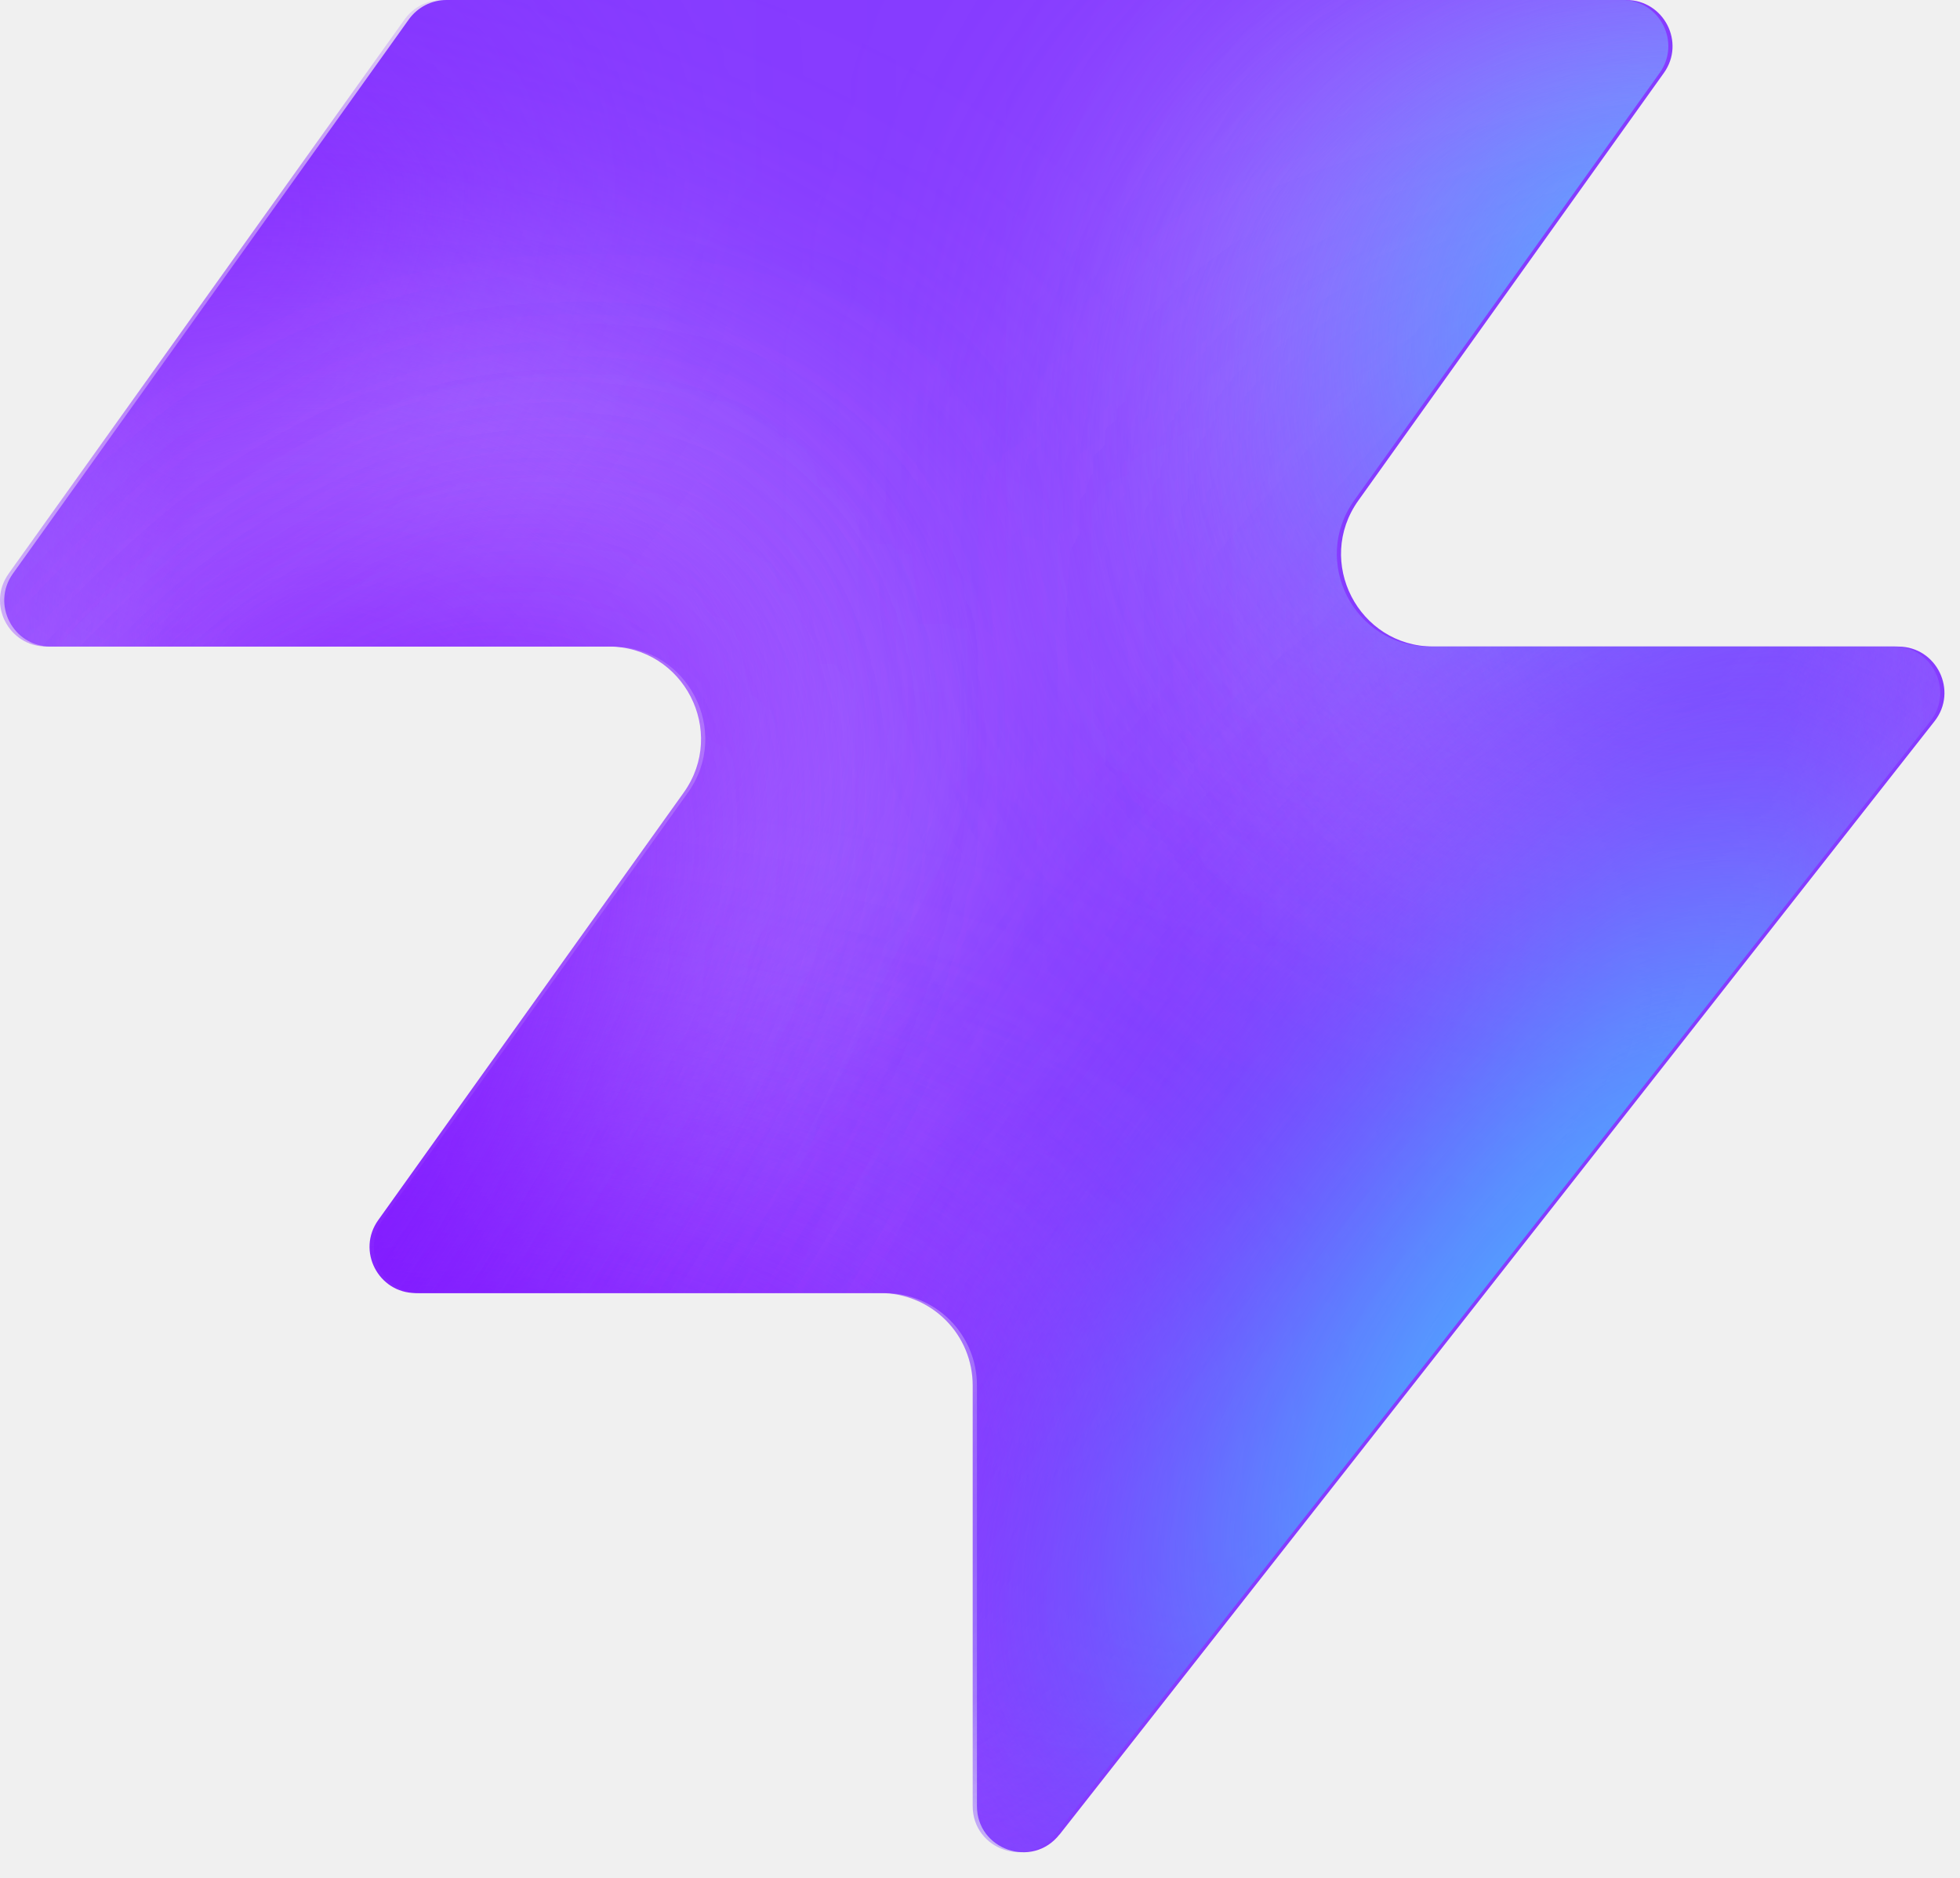
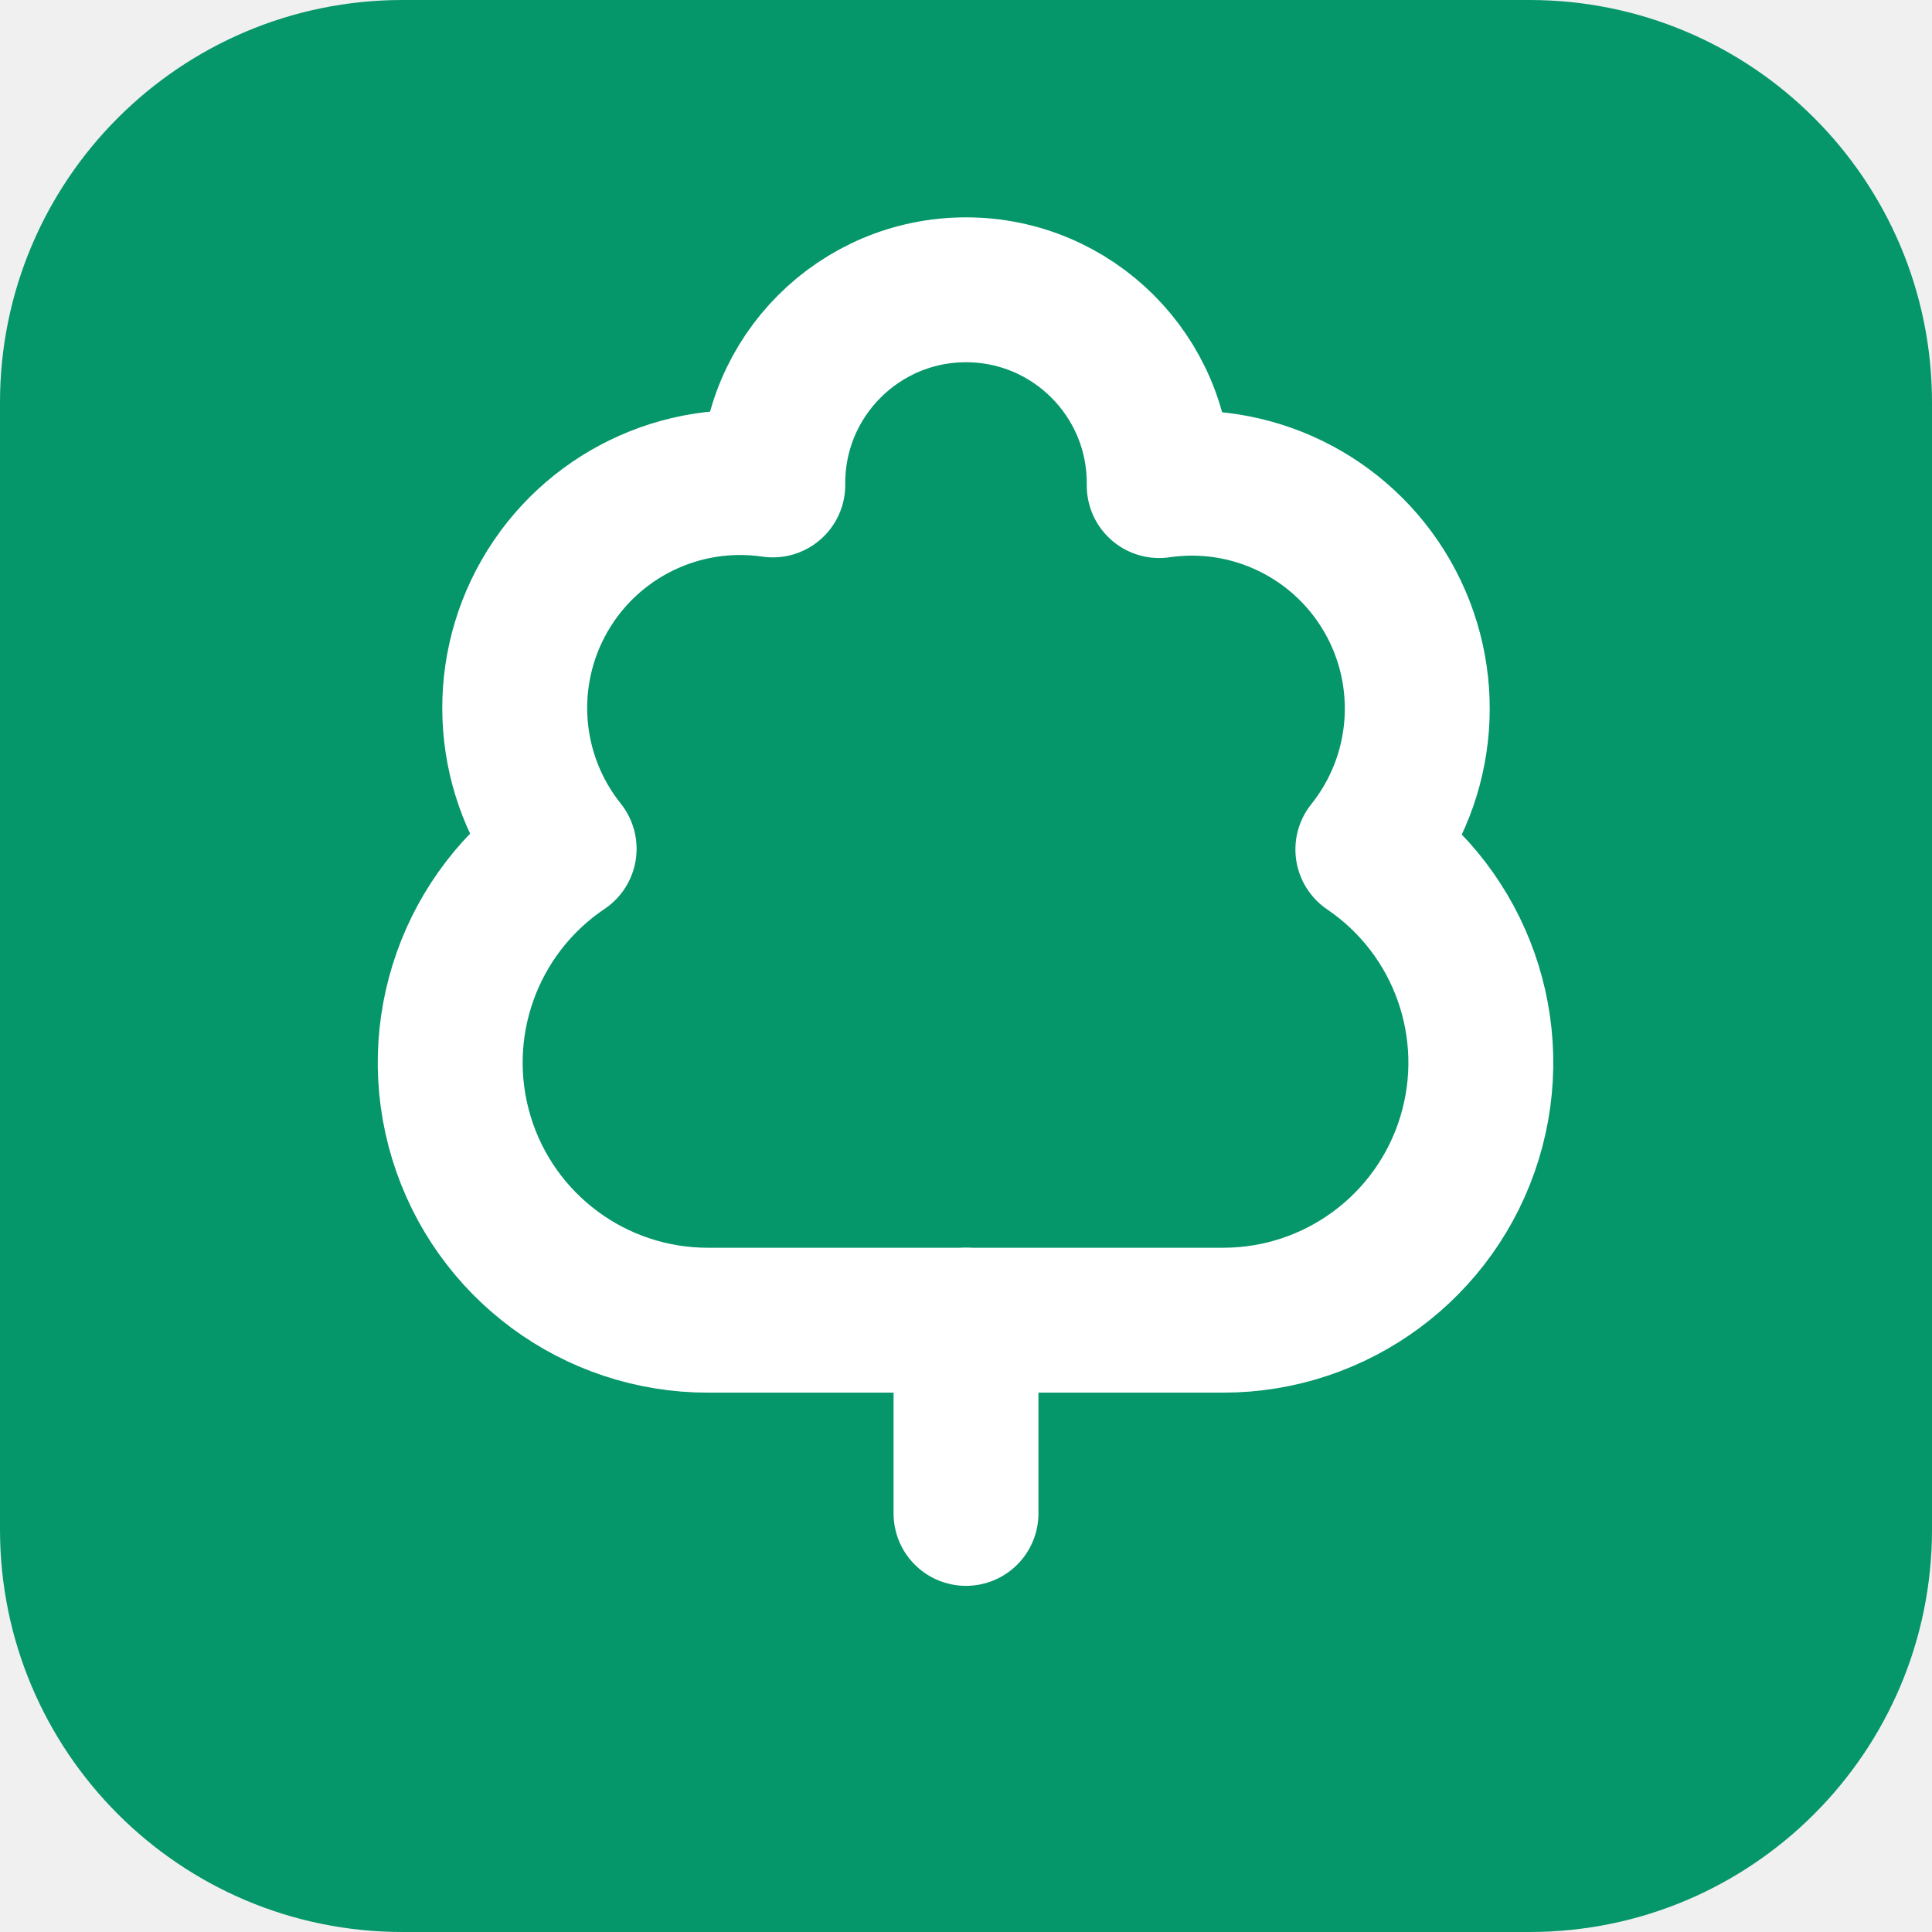
- <svg xmlns="http://www.w3.org/2000/svg" width="48" height="46" fill="none" viewBox="0 0 48 46">
-   <path fill="#863bff" d="M25.946 44.938c-.664.845-2.021.375-2.021-.698V33.937a2.26 2.26 0 0 0-2.262-2.262H10.287c-.92 0-1.456-1.04-.92-1.788l7.48-10.471c1.07-1.497 0-3.578-1.842-3.578H1.237c-.92 0-1.456-1.04-.92-1.788L10.013.474c.214-.297.556-.474.92-.474h28.894c.92 0 1.456 1.04.92 1.788l-7.48 10.471c-1.07 1.498 0 3.579 1.842 3.579h11.377c.943 0 1.473 1.088.89 1.83L25.947 44.94z" style="fill:#863bff;fill:color(display-p3 .525 .23 1);fill-opacity:1" />
-   <mask id="a" width="48" height="46" x="0" y="0" maskUnits="userSpaceOnUse" style="mask-type:alpha">
-     <path fill="#000" d="M25.842 44.938c-.664.844-2.021.375-2.021-.698V33.937a2.26 2.26 0 0 0-2.262-2.262H10.183c-.92 0-1.456-1.04-.92-1.788l7.48-10.471c1.07-1.498 0-3.579-1.842-3.579H1.133c-.92 0-1.456-1.04-.92-1.787L9.91.473c.214-.297.556-.474.92-.474h28.894c.92 0 1.456 1.04.92 1.788l-7.48 10.471c-1.07 1.498 0 3.578 1.842 3.578h11.377c.943 0 1.473 1.088.89 1.832L25.843 44.94z" style="fill:#000;fill-opacity:1" />
-   </mask>
-   <g mask="url(#a)">
-     <g filter="url(#b)">
-       <ellipse cx="5.508" cy="14.704" fill="#ede6ff" rx="5.508" ry="14.704" style="fill:#ede6ff;fill:color(display-p3 .927 .903 1);fill-opacity:1" transform="matrix(.00324 1 1 -.00324 -4.47 31.516)" />
-     </g>
-     <g filter="url(#c)">
-       <ellipse cx="10.399" cy="29.851" fill="#ede6ff" rx="10.399" ry="29.851" style="fill:#ede6ff;fill:color(display-p3 .927 .903 1);fill-opacity:1" transform="matrix(.00324 1 1 -.00324 -39.328 7.883)" />
-     </g>
-     <g filter="url(#d)">
-       <ellipse cx="5.508" cy="30.487" fill="#7e14ff" rx="5.508" ry="30.487" style="fill:#7e14ff;fill:color(display-p3 .492 .077 1);fill-opacity:1" transform="rotate(89.814 -25.913 -14.639)scale(1 -1)" />
-     </g>
-     <g filter="url(#e)">
-       <ellipse cx="5.508" cy="30.599" fill="#7e14ff" rx="5.508" ry="30.599" style="fill:#7e14ff;fill:color(display-p3 .492 .077 1);fill-opacity:1" transform="rotate(89.814 -32.644 -3.334)scale(1 -1)" />
-     </g>
-     <g filter="url(#f)">
-       <ellipse cx="5.508" cy="30.599" fill="#7e14ff" rx="5.508" ry="30.599" style="fill:#7e14ff;fill:color(display-p3 .492 .077 1);fill-opacity:1" transform="matrix(.00324 1 1 -.00324 -34.34 30.47)" />
-     </g>
-     <g filter="url(#g)">
-       <ellipse cx="14.072" cy="22.078" fill="#ede6ff" rx="14.072" ry="22.078" style="fill:#ede6ff;fill:color(display-p3 .927 .903 1);fill-opacity:1" transform="rotate(93.35 24.506 48.493)scale(-1 1)" />
-     </g>
-     <g filter="url(#h)">
-       <ellipse cx="3.47" cy="21.501" fill="#7e14ff" rx="3.47" ry="21.501" style="fill:#7e14ff;fill:color(display-p3 .492 .077 1);fill-opacity:1" transform="rotate(89.009 28.708 47.59)scale(-1 1)" />
-     </g>
-     <g filter="url(#i)">
-       <ellipse cx="3.47" cy="21.501" fill="#7e14ff" rx="3.47" ry="21.501" style="fill:#7e14ff;fill:color(display-p3 .492 .077 1);fill-opacity:1" transform="rotate(89.009 28.708 47.59)scale(-1 1)" />
-     </g>
-     <g filter="url(#j)">
-       <ellipse cx=".387" cy="8.972" fill="#7e14ff" rx="4.407" ry="29.108" style="fill:#7e14ff;fill:color(display-p3 .492 .077 1);fill-opacity:1" transform="rotate(39.51 .387 8.972)" />
-     </g>
-     <g filter="url(#k)">
-       <ellipse cx="47.523" cy="-6.092" fill="#7e14ff" rx="4.407" ry="29.108" style="fill:#7e14ff;fill:color(display-p3 .492 .077 1);fill-opacity:1" transform="rotate(37.892 47.523 -6.092)" />
-     </g>
-     <g filter="url(#l)">
-       <ellipse cx="41.412" cy="6.333" fill="#47bfff" rx="5.971" ry="9.665" style="fill:#47bfff;fill:color(display-p3 .28 .748 1);fill-opacity:1" transform="rotate(37.892 41.412 6.333)" />
-     </g>
-     <g filter="url(#m)">
-       <ellipse cx="-1.879" cy="38.332" fill="#7e14ff" rx="4.407" ry="29.108" style="fill:#7e14ff;fill:color(display-p3 .492 .077 1);fill-opacity:1" transform="rotate(37.892 -1.88 38.332)" />
-     </g>
-     <g filter="url(#n)">
-       <ellipse cx="-1.879" cy="38.332" fill="#7e14ff" rx="4.407" ry="29.108" style="fill:#7e14ff;fill:color(display-p3 .492 .077 1);fill-opacity:1" transform="rotate(37.892 -1.88 38.332)" />
-     </g>
-     <g filter="url(#o)">
-       <ellipse cx="35.651" cy="29.907" fill="#7e14ff" rx="4.407" ry="29.108" style="fill:#7e14ff;fill:color(display-p3 .492 .077 1);fill-opacity:1" transform="rotate(37.892 35.651 29.907)" />
-     </g>
-     <g filter="url(#p)">
-       <ellipse cx="38.418" cy="32.4" fill="#47bfff" rx="5.971" ry="15.297" style="fill:#47bfff;fill:color(display-p3 .28 .748 1);fill-opacity:1" transform="rotate(37.892 38.418 32.4)" />
-     </g>
+ <svg xmlns="http://www.w3.org/2000/svg" width="32" height="32" viewBox="0 0 24 24" role="img" aria-label="Astwerk">
+   <rect width="24" height="24" rx="5" fill="#059669" />
+   <g transform="translate(2.4 1.2) scale(0.8)" fill="none" stroke="#ffffff" stroke-width="2.25" stroke-linecap="round" stroke-linejoin="round">
+     <path d="M8 19a4 4 0 0 1-2.24-7.32A3.5 3.5 0 0 1 9 6.03V6a3 3 0 1 1 6 0v.04a3.5 3.5 0 0 1 3.24 5.65A4 4 0 0 1 16 19Z" />
+     <path d="M12 19v3" />
  </g>
-   <defs>
-     <filter id="b" width="60.045" height="41.654" x="-19.77" y="16.149" color-interpolation-filters="sRGB" filterUnits="userSpaceOnUse">
-       <feFlood flood-opacity="0" result="BackgroundImageFix" />
-       <feBlend in="SourceGraphic" in2="BackgroundImageFix" result="shape" />
-       <feGaussianBlur result="effect1_foregroundBlur_2002_17158" stdDeviation="7.659" />
-     </filter>
-     <filter id="c" width="90.34" height="51.437" x="-54.613" y="-7.533" color-interpolation-filters="sRGB" filterUnits="userSpaceOnUse">
-       <feFlood flood-opacity="0" result="BackgroundImageFix" />
-       <feBlend in="SourceGraphic" in2="BackgroundImageFix" result="shape" />
-       <feGaussianBlur result="effect1_foregroundBlur_2002_17158" stdDeviation="7.659" />
-     </filter>
-     <filter id="d" width="79.355" height="29.4" x="-49.64" y="2.03" color-interpolation-filters="sRGB" filterUnits="userSpaceOnUse">
-       <feFlood flood-opacity="0" result="BackgroundImageFix" />
-       <feBlend in="SourceGraphic" in2="BackgroundImageFix" result="shape" />
-       <feGaussianBlur result="effect1_foregroundBlur_2002_17158" stdDeviation="4.596" />
-     </filter>
-     <filter id="e" width="79.579" height="29.4" x="-45.045" y="20.029" color-interpolation-filters="sRGB" filterUnits="userSpaceOnUse">
-       <feFlood flood-opacity="0" result="BackgroundImageFix" />
-       <feBlend in="SourceGraphic" in2="BackgroundImageFix" result="shape" />
-       <feGaussianBlur result="effect1_foregroundBlur_2002_17158" stdDeviation="4.596" />
-     </filter>
-     <filter id="f" width="79.579" height="29.4" x="-43.513" y="21.178" color-interpolation-filters="sRGB" filterUnits="userSpaceOnUse">
-       <feFlood flood-opacity="0" result="BackgroundImageFix" />
-       <feBlend in="SourceGraphic" in2="BackgroundImageFix" result="shape" />
-       <feGaussianBlur result="effect1_foregroundBlur_2002_17158" stdDeviation="4.596" />
-     </filter>
-     <filter id="g" width="74.749" height="58.852" x="15.756" y="-17.901" color-interpolation-filters="sRGB" filterUnits="userSpaceOnUse">
-       <feFlood flood-opacity="0" result="BackgroundImageFix" />
-       <feBlend in="SourceGraphic" in2="BackgroundImageFix" result="shape" />
-       <feGaussianBlur result="effect1_foregroundBlur_2002_17158" stdDeviation="7.659" />
-     </filter>
-     <filter id="h" width="61.377" height="25.362" x="23.548" y="2.284" color-interpolation-filters="sRGB" filterUnits="userSpaceOnUse">
-       <feFlood flood-opacity="0" result="BackgroundImageFix" />
-       <feBlend in="SourceGraphic" in2="BackgroundImageFix" result="shape" />
-       <feGaussianBlur result="effect1_foregroundBlur_2002_17158" stdDeviation="4.596" />
-     </filter>
-     <filter id="i" width="61.377" height="25.362" x="23.548" y="2.284" color-interpolation-filters="sRGB" filterUnits="userSpaceOnUse">
-       <feFlood flood-opacity="0" result="BackgroundImageFix" />
-       <feBlend in="SourceGraphic" in2="BackgroundImageFix" result="shape" />
-       <feGaussianBlur result="effect1_foregroundBlur_2002_17158" stdDeviation="4.596" />
-     </filter>
-     <filter id="j" width="56.045" height="63.649" x="-27.636" y="-22.853" color-interpolation-filters="sRGB" filterUnits="userSpaceOnUse">
-       <feFlood flood-opacity="0" result="BackgroundImageFix" />
-       <feBlend in="SourceGraphic" in2="BackgroundImageFix" result="shape" />
-       <feGaussianBlur result="effect1_foregroundBlur_2002_17158" stdDeviation="4.596" />
-     </filter>
-     <filter id="k" width="54.814" height="64.646" x="20.116" y="-38.415" color-interpolation-filters="sRGB" filterUnits="userSpaceOnUse">
-       <feFlood flood-opacity="0" result="BackgroundImageFix" />
-       <feBlend in="SourceGraphic" in2="BackgroundImageFix" result="shape" />
-       <feGaussianBlur result="effect1_foregroundBlur_2002_17158" stdDeviation="4.596" />
-     </filter>
-     <filter id="l" width="33.541" height="35.313" x="24.641" y="-11.323" color-interpolation-filters="sRGB" filterUnits="userSpaceOnUse">
-       <feFlood flood-opacity="0" result="BackgroundImageFix" />
-       <feBlend in="SourceGraphic" in2="BackgroundImageFix" result="shape" />
-       <feGaussianBlur result="effect1_foregroundBlur_2002_17158" stdDeviation="4.596" />
-     </filter>
-     <filter id="m" width="54.814" height="64.646" x="-29.286" y="6.009" color-interpolation-filters="sRGB" filterUnits="userSpaceOnUse">
-       <feFlood flood-opacity="0" result="BackgroundImageFix" />
-       <feBlend in="SourceGraphic" in2="BackgroundImageFix" result="shape" />
-       <feGaussianBlur result="effect1_foregroundBlur_2002_17158" stdDeviation="4.596" />
-     </filter>
-     <filter id="n" width="54.814" height="64.646" x="-29.286" y="6.009" color-interpolation-filters="sRGB" filterUnits="userSpaceOnUse">
-       <feFlood flood-opacity="0" result="BackgroundImageFix" />
-       <feBlend in="SourceGraphic" in2="BackgroundImageFix" result="shape" />
-       <feGaussianBlur result="effect1_foregroundBlur_2002_17158" stdDeviation="4.596" />
-     </filter>
-     <filter id="o" width="54.814" height="64.646" x="8.244" y="-2.416" color-interpolation-filters="sRGB" filterUnits="userSpaceOnUse">
-       <feFlood flood-opacity="0" result="BackgroundImageFix" />
-       <feBlend in="SourceGraphic" in2="BackgroundImageFix" result="shape" />
-       <feGaussianBlur result="effect1_foregroundBlur_2002_17158" stdDeviation="4.596" />
-     </filter>
-     <filter id="p" width="39.409" height="43.623" x="18.713" y="10.588" color-interpolation-filters="sRGB" filterUnits="userSpaceOnUse">
-       <feFlood flood-opacity="0" result="BackgroundImageFix" />
-       <feBlend in="SourceGraphic" in2="BackgroundImageFix" result="shape" />
-       <feGaussianBlur result="effect1_foregroundBlur_2002_17158" stdDeviation="4.596" />
-     </filter>
-   </defs>
</svg>
